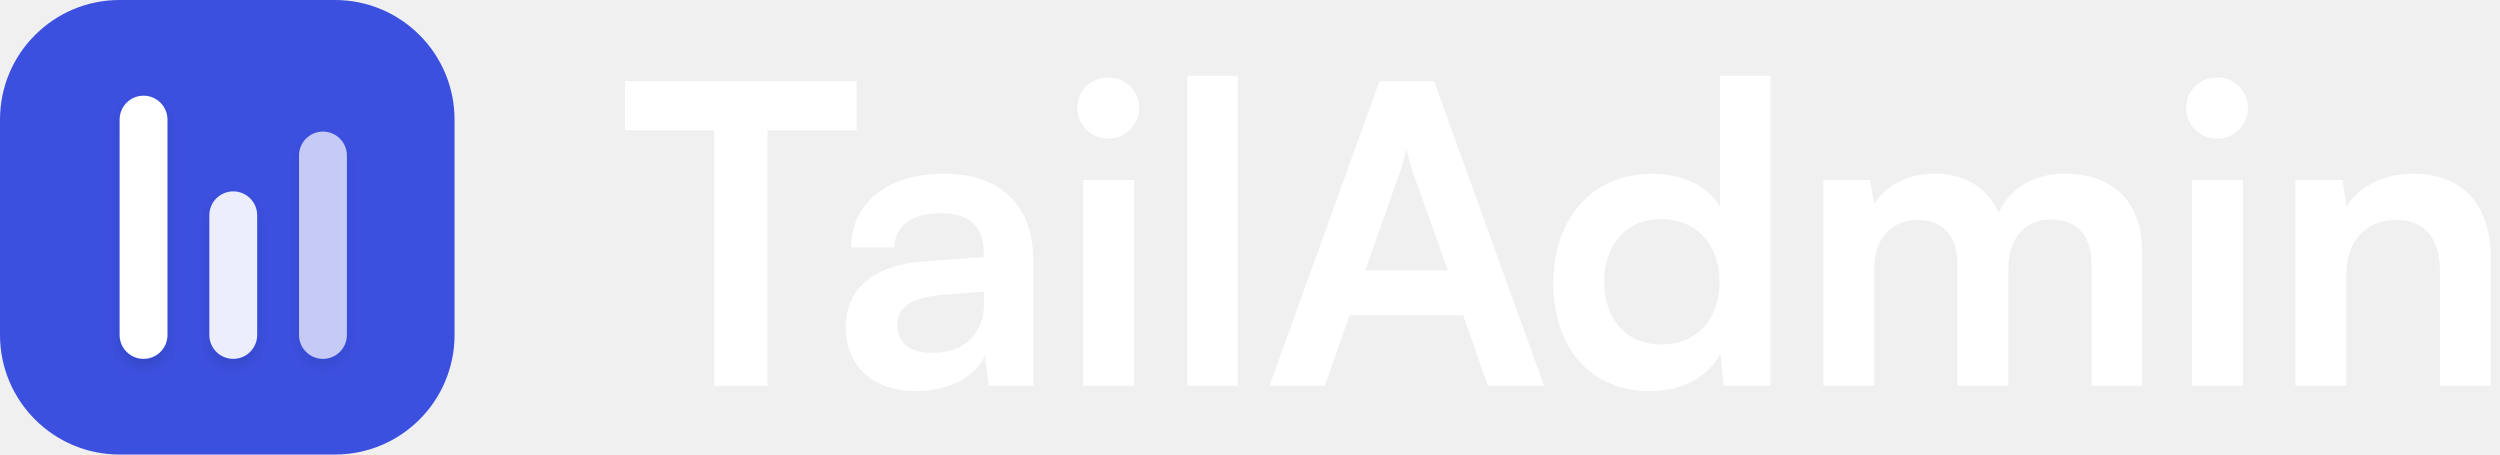
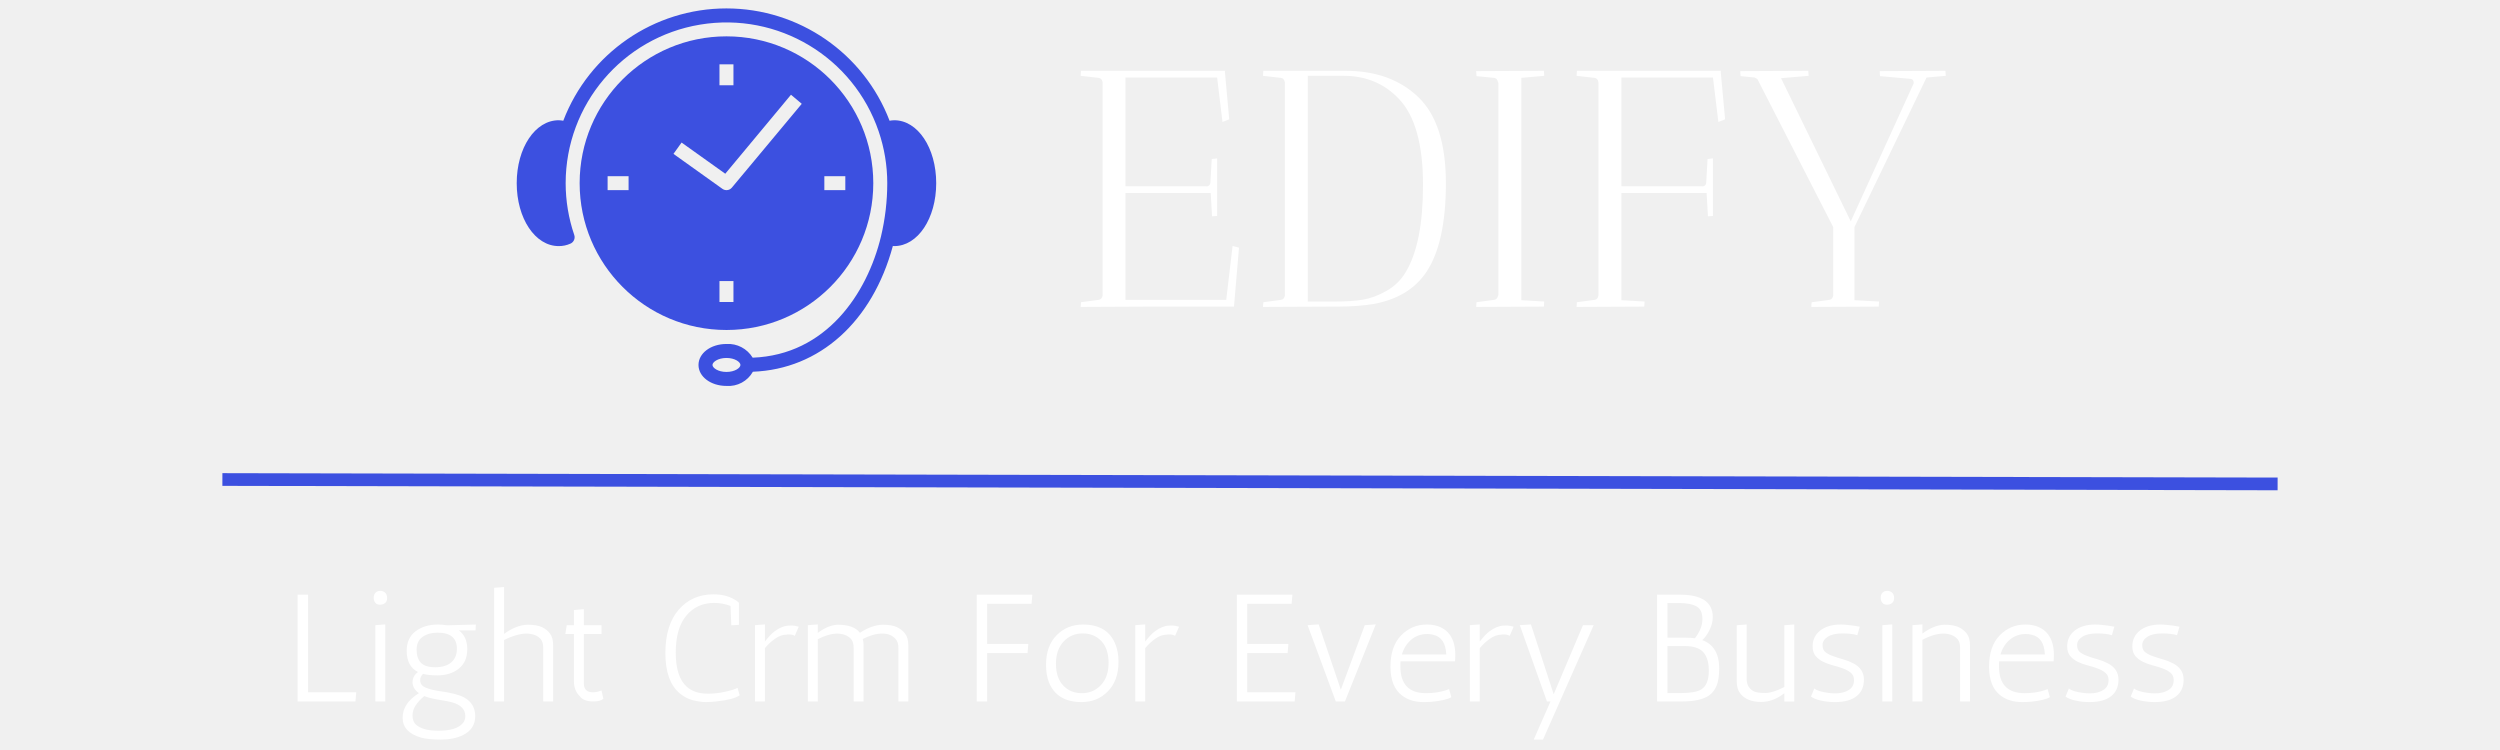
- <svg xmlns="http://www.w3.org/2000/svg" width="176" height="32" viewBox="0 0 176 32" fill="none">
-   <path d="M44 9.176H50.277V27.157H54.032V9.176H60.309V5.715H44V9.176Z" fill="white" />
-   <path d="M64.5 27.539C66.758 27.539 68.724 26.512 69.34 25.016L69.604 27.157H72.743V18.357C72.743 14.339 70.337 12.227 66.436 12.227C62.505 12.227 59.924 14.28 59.924 17.419H62.974C62.974 15.893 64.148 15.013 66.26 15.013C68.079 15.013 69.252 15.805 69.252 17.771V18.093L64.91 18.416C61.478 18.68 59.542 20.352 59.542 23.021C59.542 25.749 61.42 27.539 64.5 27.539ZM65.673 24.84C64.06 24.84 63.18 24.195 63.18 22.875C63.18 21.701 64.031 20.968 66.26 20.763L69.281 20.528V21.291C69.281 23.52 67.873 24.84 65.673 24.84Z" fill="white" />
-   <path d="M78.047 9.763C79.221 9.763 80.189 8.795 80.189 7.592C80.189 6.389 79.221 5.451 78.047 5.451C76.816 5.451 75.847 6.389 75.847 7.592C75.847 8.795 76.816 9.763 78.047 9.763ZM76.258 27.157H79.837V12.667H76.258V27.157Z" fill="white" />
-   <path d="M87.142 27.157V5.333H83.593V27.157H87.142Z" fill="white" />
-   <path d="M93.272 27.157L95.003 22.2H103.011L104.742 27.157H108.702L100.958 5.715H97.115L89.371 27.157H93.272ZM98.552 12.109C98.758 11.523 98.933 10.877 99.022 10.467C99.08 10.907 99.285 11.552 99.462 12.109L101.926 19.032H96.118L98.552 12.109Z" fill="white" />
-   <path d="M116.158 27.539C118.358 27.539 120.236 26.571 121.116 24.899L121.35 27.157H124.636V5.333H121.086V14.515C120.177 13.077 118.388 12.227 116.364 12.227C111.993 12.227 109.353 15.453 109.353 19.971C109.353 24.459 111.964 27.539 116.158 27.539ZM116.95 24.253C114.457 24.253 112.932 22.435 112.932 19.853C112.932 17.272 114.457 15.424 116.95 15.424C119.444 15.424 121.057 17.243 121.057 19.853C121.057 22.464 119.444 24.253 116.95 24.253Z" fill="white" />
-   <path d="M131.944 27.157V18.944C131.944 16.597 133.322 15.483 135.024 15.483C136.725 15.483 137.81 16.568 137.81 18.592V27.157H141.389V18.944C141.389 16.568 142.709 15.453 144.44 15.453C146.141 15.453 147.256 16.539 147.256 18.621V27.157H150.805V17.683C150.805 14.339 148.869 12.227 145.349 12.227C143.149 12.227 141.448 13.312 140.714 14.984C139.952 13.312 138.426 12.227 136.226 12.227C134.144 12.227 132.677 13.165 131.944 14.368L131.65 12.667H128.365V27.157H131.944Z" fill="white" />
-   <path d="M156.107 9.763C157.281 9.763 158.249 8.795 158.249 7.592C158.249 6.389 157.281 5.451 156.107 5.451C154.875 5.451 153.907 6.389 153.907 7.592C153.907 8.795 154.875 9.763 156.107 9.763ZM154.318 27.157H157.897V12.667H154.318V27.157Z" fill="white" />
-   <path d="M165.173 27.157V19.355C165.173 17.008 166.522 15.483 168.722 15.483C170.57 15.483 171.773 16.656 171.773 19.091V27.157H175.351V18.24C175.351 14.485 173.474 12.227 169.837 12.227C167.871 12.227 166.111 13.077 165.202 14.544L164.909 12.667H161.594V27.157H165.173Z" fill="white" />
-   <path d="M0 8.421C0 3.77 3.77 0 8.421 0H23.579C28.23 0 32 3.77 32 8.421V23.579C32 28.23 28.23 32 23.579 32H8.421C3.77 32 0 28.23 0 23.579V8.421Z" fill="#3C50E0" />
-   <g filter="url(#filter0_d_506_10589)">
-     <path d="M8.421 8.421C8.421 7.491 9.175 6.737 10.106 6.737V6.737C11.036 6.737 11.79 7.491 11.79 8.421V23.579C11.79 24.509 11.036 25.263 10.106 25.263V25.263C9.175 25.263 8.421 24.509 8.421 23.579V8.421Z" fill="white" />
-   </g>
-   <g opacity="0.9" filter="url(#filter1_d_506_10589)">
-     <path d="M14.737 15.158C14.737 14.227 15.491 13.473 16.421 13.473V13.473C17.351 13.473 18.105 14.227 18.105 15.158V23.579C18.105 24.509 17.351 25.263 16.421 25.263V25.263C15.491 25.263 14.737 24.509 14.737 23.579V15.158Z" fill="white" />
-   </g>
-   <g opacity="0.7" filter="url(#filter2_d_506_10589)">
-     <path d="M21.052 10.947C21.052 10.017 21.806 9.263 22.736 9.263V9.263C23.667 9.263 24.421 10.017 24.421 10.947V23.578C24.421 24.509 23.667 25.263 22.736 25.263V25.263C21.806 25.263 21.052 24.509 21.052 23.578V10.947Z" fill="white" />
-   </g>
-   <defs>
-     <filter id="filter0_d_506_10589" x="7.421" y="6.237" width="5.369" height="20.526" filterUnits="userSpaceOnUse" color-interpolation-filters="sRGB">
-       <feFlood flood-opacity="0" result="BackgroundImageFix" />
-       <feColorMatrix in="SourceAlpha" type="matrix" values="0 0 0 0 0 0 0 0 0 0 0 0 0 0 0 0 0 0 127 0" result="hardAlpha" />
-       <feOffset dy="0.5" />
-       <feGaussianBlur stdDeviation="0.5" />
-       <feComposite in2="hardAlpha" operator="out" />
-       <feColorMatrix type="matrix" values="0 0 0 0 0 0 0 0 0 0 0 0 0 0 0 0 0 0 0.12 0" />
-       <feBlend mode="normal" in2="BackgroundImageFix" result="effect1_dropShadow_506_10589" />
-       <feBlend mode="normal" in="SourceGraphic" in2="effect1_dropShadow_506_10589" result="shape" />
-     </filter>
-     <filter id="filter1_d_506_10589" x="13.737" y="12.973" width="5.369" height="13.79" filterUnits="userSpaceOnUse" color-interpolation-filters="sRGB">
-       <feFlood flood-opacity="0" result="BackgroundImageFix" />
-       <feColorMatrix in="SourceAlpha" type="matrix" values="0 0 0 0 0 0 0 0 0 0 0 0 0 0 0 0 0 0 127 0" result="hardAlpha" />
-       <feOffset dy="0.5" />
-       <feGaussianBlur stdDeviation="0.5" />
-       <feComposite in2="hardAlpha" operator="out" />
-       <feColorMatrix type="matrix" values="0 0 0 0 0 0 0 0 0 0 0 0 0 0 0 0 0 0 0.12 0" />
-       <feBlend mode="normal" in2="BackgroundImageFix" result="effect1_dropShadow_506_10589" />
-       <feBlend mode="normal" in="SourceGraphic" in2="effect1_dropShadow_506_10589" result="shape" />
-     </filter>
-     <filter id="filter2_d_506_10589" x="20.052" y="8.763" width="5.369" height="18" filterUnits="userSpaceOnUse" color-interpolation-filters="sRGB">
-       <feFlood flood-opacity="0" result="BackgroundImageFix" />
-       <feColorMatrix in="SourceAlpha" type="matrix" values="0 0 0 0 0 0 0 0 0 0 0 0 0 0 0 0 0 0 127 0" result="hardAlpha" />
-       <feOffset dy="0.5" />
-       <feGaussianBlur stdDeviation="0.5" />
-       <feComposite in2="hardAlpha" operator="out" />
-       <feColorMatrix type="matrix" values="0 0 0 0 0 0 0 0 0 0 0 0 0 0 0 0 0 0 0.12 0" />
-       <feBlend mode="normal" in2="BackgroundImageFix" result="effect1_dropShadow_506_10589" />
-       <feBlend mode="normal" in="SourceGraphic" in2="effect1_dropShadow_506_10589" result="shape" />
-     </filter>
-   </defs>
+ <svg xmlns="http://www.w3.org/2000/svg" version="1.1" width="1000" height="300" viewBox="0 0 1000 300">
+   <svg xml:space="preserve" width="1000" height="300" data-version="2" data-id="lg_iDi6A7K3YJwt8nzA72" viewBox="0 0 332 118" x="0" y="0">
+     <rect width="100%" height="100%" fill="transparent" />
+     <path fill="#3c50e0" stroke="#3c50e0" stroke-width="2" d="m4.323 75.443 323.354.694" />
+     <path fill="#3c50e0" d="M83.63 5.719c-12.758 0-23.1 10.342-23.1 23.1s10.342 23.1 23.1 23.1 23.1-10.342 23.1-23.1-10.342-23.1-23.1-23.1m-1.1 4.4h2.2v3.3h-2.2Zm-14.3 19.8h-3.3v-2.2h3.3Zm16.5 17.6h-2.2v-3.3h2.2Zm-.253-17.996a1.1 1.1 0 0 1-1.485.187l-7.7-5.5 1.276-1.782 6.875 4.906 10.34-12.43 1.694 1.43Zm14.553.396v-2.2h3.3v2.2Z" />
+     <path fill="#3c50e0" d="M110.03 18.919a4.4 4.4 0 0 0-.737.077 27.478 27.478 0 0 0-51.337 0 4.4 4.4 0 0 0-.726-.077c-3.696 0-6.6 4.345-6.6 9.9s2.904 9.9 6.6 9.9a4.4 4.4 0 0 0 1.848-.385 1.1 1.1 0 0 0 .605-1.364 25.3 25.3 0 0 1-1.353-8.151c.006-12.374 8.96-22.928 21.168-24.948s24.087 5.085 28.079 16.797a25.3 25.3 0 0 1 1.353 8.151 36.3 36.3 0 0 1-.99 8.393c-2.178 9.02-8.635 18.623-20.185 19.063a4.51 4.51 0 0 0-4.125-2.156c-2.464 0-4.4 1.452-4.4 3.3s1.936 3.3 4.4 3.3a4.4 4.4 0 0 0 4.158-2.233c10.483-.396 18.799-7.865 22.022-19.789l.22.022c3.696 0 6.6-4.345 6.6-9.9s-2.904-9.9-6.6-9.9m-26.4 39.6c-1.342 0-2.2-.649-2.2-1.1s.858-1.1 2.2-1.1 2.2.649 2.2 1.1-.858 1.1-2.2 1.1" />
+     <path fill="#fff" d="m142.17 12.25-2.81-.32.05-.79h22.69l-.05.15.68 7.48-1.06.42-.84-6.99h-14.42v17.11h12.67q.26.06.47-.13.22-.18.22-.5l.21-3.66.85-.1v9.06q-.06 0-.8.05l-.21-3.66h-13.41v16.81h15.85l1-8.48 1.01.26-.79 9.28h-13.47l-10.65.05.05-.74 2.76-.37q.53-.06.64-.69V12.94q-.11-.64-.64-.69m28.68 0-2.81-.32.06-.79h12.93q7.15 0 11.47 4.16t4.32 13.54q0 9.27-3.02 13.88-2.65 4.03-8.27 5.09-2.49.43-5.83.43h-1l-10.66.05.06-.74 2.75-.37q.53-.06.64-.69v-33.5q-.11-.69-.64-.74m9.91-.32h-5.67v35.51h4.35q2.54 0 4.32-.29 1.77-.29 3.71-1.38 1.93-1.09 3.05-2.99 2.7-4.51 2.7-13.68 0-9.54-3.76-13.51-3.45-3.66-8.7-3.66m31.48 36.31-10.66.05.06-.74 2.75-.37q.53-.06.64-.69h.05v-33.5h-.05q-.11-.69-.64-.74l-2.75-.27-.06-.79 10.66-.05q0 .05.05.79l-3.6.32v34.98l3.6.21q0 .05-.05.8m7.95-35.99-2.81-.32.05-.79h22.68l-.05.15.69 7.48-1.06.42-.85-6.99h-14.41v17.11h12.66q.27.06.48-.13.21-.18.21-.5l.21-3.66.85-.1v9.06q-.05 0-.79.05l-.21-3.66h-13.41v16.86l3.65.21q0 .05-.05.8l-10.65.05.05-.74 2.76-.37q.53-.06.63-.69V12.94q-.1-.64-.63-.69m44.89-1.06 10.33-.05q0 .05.06.79l-3.03.27-11.34 23.53v11.5l3.87.21q0 .05-.05.8l-10.6.05q0-.48.05-.74l2.76-.37q.53-.06.63-.69V35.73l-11.92-23.27q-.21-.16-.43-.26l-2.22-.22q-.05-.31-.05-.79l10.7-.05q0 .05.05.79l-4.34.37 10.97 22.53 9.91-21.73q0-.64-.48-.69l-4.82-.43q-.05-.31-.05-.79m-239.7 97.73-.12 1.44h-9.1v-16.8h1.64v15.36zm3.01-10.56 1.56-.12v12.12h-1.56zm.72-3.22q-.48 0-.73-.31t-.25-.79.28-.78q.27-.3.75-.3t.78.3.3.83-.32.79q-.33.26-.81.26m5.99 10.59q-1.78-.89-1.78-3.34 0-2.01 1.4-3.07 1.39-1.06 3.55-1.06.57 0 1.41.12l4.52-.12-.05.92h-2.62q1.32.98 1.32 2.96t-1.32 3.05-3.41 1.07q-1.34 0-2.23-.24-.45.43-.45 1 0 .82.9 1.18t2.12.53q2.71.36 3.91 1.01 1.73.96 1.73 2.95t-1.9 2.95q-1.44.72-3.48.72t-3.14-.31q-2.9-.84-2.9-3.12t2.56-3.87q-1-.74-1-1.72 0-.99.86-1.61m7.44 6.93q0-1.56-2.06-2.16-.58-.16-2.07-.4t-2.33-.58q-1.84 1.54-1.84 2.98 0 .62.19 1.03t.67.72q1.06.72 3.22.72 2.83 0 3.84-1.2.38-.46.38-1.11m-1.32-10.58q0-2.54-3.02-2.54-1.44 0-2.38.66t-.94 2.01q0 1.36.68 2.07.67.7 2.26.7 1.6 0 2.5-.76.9-.77.9-2.14m7.42-9.72v7.37q1.89-1.37 3.64-1.44 1.49 0 2.28.36.8.36 1.3 1.02t.5 1.86v8.83H54.8v-8.42q0-.89-.38-1.37-.77-.89-2.35-.89-1.56.07-3.43 1.01v9.67h-1.56V92.48zm15.33 16.27.29 1.3q-.43.43-1.56.43-1.58 0-2.14-.82-.93-.88-.93-2.4v-7.39h-1.35l.22-1.39h1.13v-2.38l1.56-.14v2.52h2.78v1.39h-2.78v7.78q0 1.39 1.44 1.39.62 0 1.34-.29m20.42-10.25-.12-3.04q-1.23-.48-2.57-.48-2.71 0-4.38 1.99t-1.67 5.83 1.75 5.38q1.2 1.08 3.34 1.08 1.37 0 2.75-.32 1.38-.31 1.88-.6l.34 1.18q-1.06.7-3.7.96-.77.1-1.62.1t-2-.28q-1.16-.28-2.14-1.12-2.23-1.89-2.23-6.31 0-4.41 2.1-6.83 2.1-2.41 5.46-2.41 1.87 0 3.21.75.51.26.8.57v3.48zM95 98.6l-.62 1.44q-.38-.22-.82-.22-.43 0-.48.03-.91 0-1.83.66-.93.66-1.57 1.47v8.38h-1.56v-12l1.56-.12v2.69q.88-1.13 1.51-1.59 1.15-.86 2.21-.91.14-.02.52-.02.39 0 1.08.19m5.91 1.08q-1.35.07-2.91.89v9.79h-1.56v-12l1.56-.12v1.34q1.61-1.22 3.12-1.29 2.55 0 3.51 1.27 1.82-1.2 3.53-1.27 1.46 0 2.25.36t1.31 1.02.52 1.86v8.83h-1.56v-8.42q0-.89-.41-1.37-.75-.89-2.11-.89-1.44 0-3.08.86.12.48.12.99v8.83h-1.56v-8.42q0-.89-.38-1.37-.77-.89-2.35-.89m30.84-6.12-.12 1.44h-6.99v6.31h6.48l-.12 1.44h-6.36v7.61h-1.63v-16.8zm2.59 13.73q-.43-1.15-.43-2.69 0-2.95 1.65-4.64 1.66-1.7 4.16-1.7 3.91 0 5.13 3.17.46 1.15.46 2.69 0 2.95-1.66 4.64-1.65 1.7-4.15 1.7-3.91 0-5.16-3.17m1.13-2.86q0 2.21 1.14 3.42t2.94 1.21 3-1.28 1.2-3.49-1.13-3.42-2.94-1.21-3.01 1.28-1.2 3.49m19.37-5.83-.63 1.44q-.38-.22-.81-.22-.44 0-.48.03-.92 0-1.84.66t-1.57 1.47v8.38h-1.56v-12l1.56-.12v2.69q.89-1.13 1.51-1.59 1.15-.86 2.21-.91.14-.02.53-.02.38 0 1.08.19m17.83-5.04-.12 1.44h-6.99v6.31h6.48l-.12 1.44h-6.36v6.17h7.59l-.12 1.44h-9.1v-16.8zm6.83 16.8-4.44-12 1.75-.12 3.48 10.27 3.77-10.15 1.73-.12-4.85 12.12zm10.16-5.9v.38q0 4.22 4.03 4.22 1.71 0 3.12-.45.36-.12.51-.19l.36 1.27q-.84.5-3.05.72-.63.05-1.32.05-2.02 0-3.36-1.01-1.85-1.37-1.85-4.56t1.67-4.91 4.04-1.72q2.38 0 3.58 1.54.91 1.22.91 3.24 0 .48-.05 1.01h-8.57q-.02.19-.02.41m4.25-4.71q-1.49 0-2.55.9-1.05.9-1.46 2.32h6.98q-.12-2.67-2.06-3.1-.43-.12-.91-.12m13.57-1.15-.62 1.44q-.39-.22-.82-.22t-.48.03q-.91 0-1.83.66-.93.66-1.58 1.47v8.38h-1.56v-12l1.56-.12v2.69q.89-1.13 1.52-1.59 1.15-.86 2.2-.91.15-.02.53-.02.39 0 1.08.19m5.24 11.76-4.27-12 1.75-.12 3.58 10.99 4.61-10.87h1.68l-7.97 18h-1.46l2.64-6zm24.44-9.65q2.66.99 2.66 4.44 0 1.75-.4 2.71-.39.96-1.14 1.52-1.36.98-4.27.98h-3.96v-16.8h3.6q3.79 0 4.8 1.92.36.67.36 1.63t-.49 1.97-1.16 1.63m-2.67.94h-2.81v7.39h2.21q2.23 0 3.15-.6 1.15-.74 1.15-2.95 0-3-2.11-3.63-.7-.21-1.59-.21m1.51-1.23q1.18-1.53 1.18-3.02t-.94-2q-.93-.52-2.71-.52h-1.85v5.45h2.93q.72 0 1.39.09m9.41 8.41q.53.2 1.68.2t2.98-.94v-9.72l1.56-.12v12.12h-1.56v-1.3q-1.78 1.37-3.63 1.37-2.3 0-3.33-1.37-.53-.67-.53-1.87v-8.83l1.56-.12v8.54q0 1.49 1.27 2.04m16.53-10.23-.39 1.34q-.86-.28-2.35-.28t-2.3.52q-.82.53-.82 1.31t.48 1.14 1.2.61q.72.26 1.57.5.86.24 1.58.62 1.68.86 1.68 2.57 0 1.7-1.17 2.61-1.16.92-3.39.92-1.13 0-2.18-.23-1.04-.23-1.59-.64l.53-1.27q.55.48 2.23.7.53.07 1.08.07 1.25 0 2.09-.52.84-.51.84-1.57 0-.72-.48-1.13t-1.2-.68q-.72-.28-1.58-.49-.85-.22-1.57-.57t-1.2-.91-.48-1.52q0-1.56 1.2-2.5t3.22-.94q.5 0 1.03.06l.96.11zm3.55-.24 1.56-.12v12.12h-1.56zm.72-3.22q-.48 0-.73-.31t-.25-.79.27-.78q.28-.3.76-.3t.78.3.3.83-.33.79q-.32.26-.8.26m5.58 3.1v1.44q1.8-1.32 3.41-1.39 1.46 0 2.25.36t1.31 1.02.52 1.86v8.83h-1.56v-8.42q0-.89-.39-1.37-.77-.89-2.35-.89-1.51.07-3.19.98v9.7h-1.56v-12zm12.05 6.22v.38q0 4.22 4.03 4.22 1.7 0 3.12-.45.36-.12.5-.19l.36 1.27q-.84.5-3.05.72-.62.05-1.32.05-2.01 0-3.36-1.01-1.84-1.37-1.84-4.56t1.66-4.91q1.67-1.72 4.05-1.72 2.37 0 3.57 1.54.92 1.22.92 3.24 0 .48-.05 1.01h-8.57q-.02.19-.02.41m4.24-4.71q-1.48 0-2.54.9t-1.46 2.32h6.98q-.12-2.67-2.06-3.1-.44-.12-.92-.12m13.91-1.15-.38 1.34q-.87-.28-2.36-.28-1.48 0-2.3.52-.82.53-.82 1.31t.48 1.14 1.2.61q.72.26 1.58.5.85.24 1.57.62 1.68.86 1.68 2.57 0 1.7-1.17 2.61-1.16.92-3.39.92-1.13 0-2.17-.23-1.05-.23-1.6-.64l.53-1.27q.55.48 2.23.7.53.07 1.08.07 1.25 0 2.09-.52.84-.51.84-1.57 0-.72-.48-1.13t-1.2-.68q-.72-.28-1.57-.49-.86-.22-1.58-.57t-1.2-.91-.48-1.52q0-1.56 1.2-2.5t3.22-.94q.5 0 1.03.06l.96.11zm10.25 0-.39 1.34q-.86-.28-2.35-.28t-2.3.52q-.82.53-.82 1.31t.48 1.14 1.2.61q.72.26 1.57.5.86.24 1.58.62 1.68.86 1.68 2.57 0 1.7-1.17 2.61-1.16.92-3.39.92-1.13 0-2.18-.23-1.04-.23-1.59-.64l.53-1.27q.55.48 2.23.7.53.07 1.08.07 1.25 0 2.09-.52.84-.51.84-1.57 0-.72-.48-1.13t-1.2-.68q-.72-.28-1.58-.49-.85-.22-1.57-.57t-1.2-.91-.48-1.52q0-1.56 1.2-2.5t3.22-.94q.5 0 1.03.06l.96.11z" />
+   </svg>
</svg>
